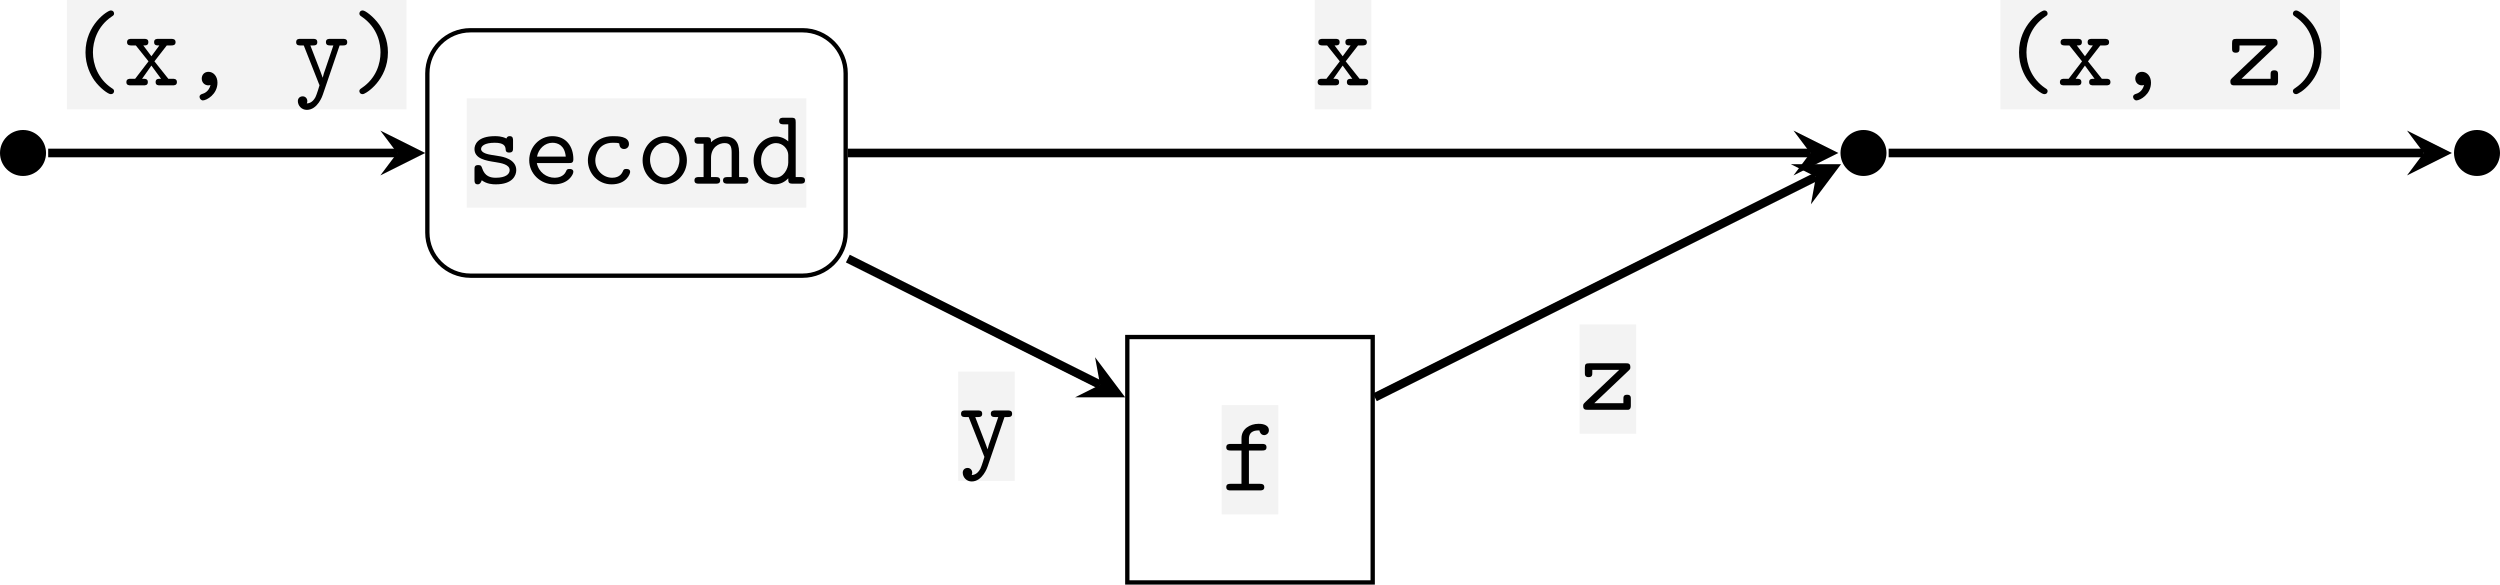
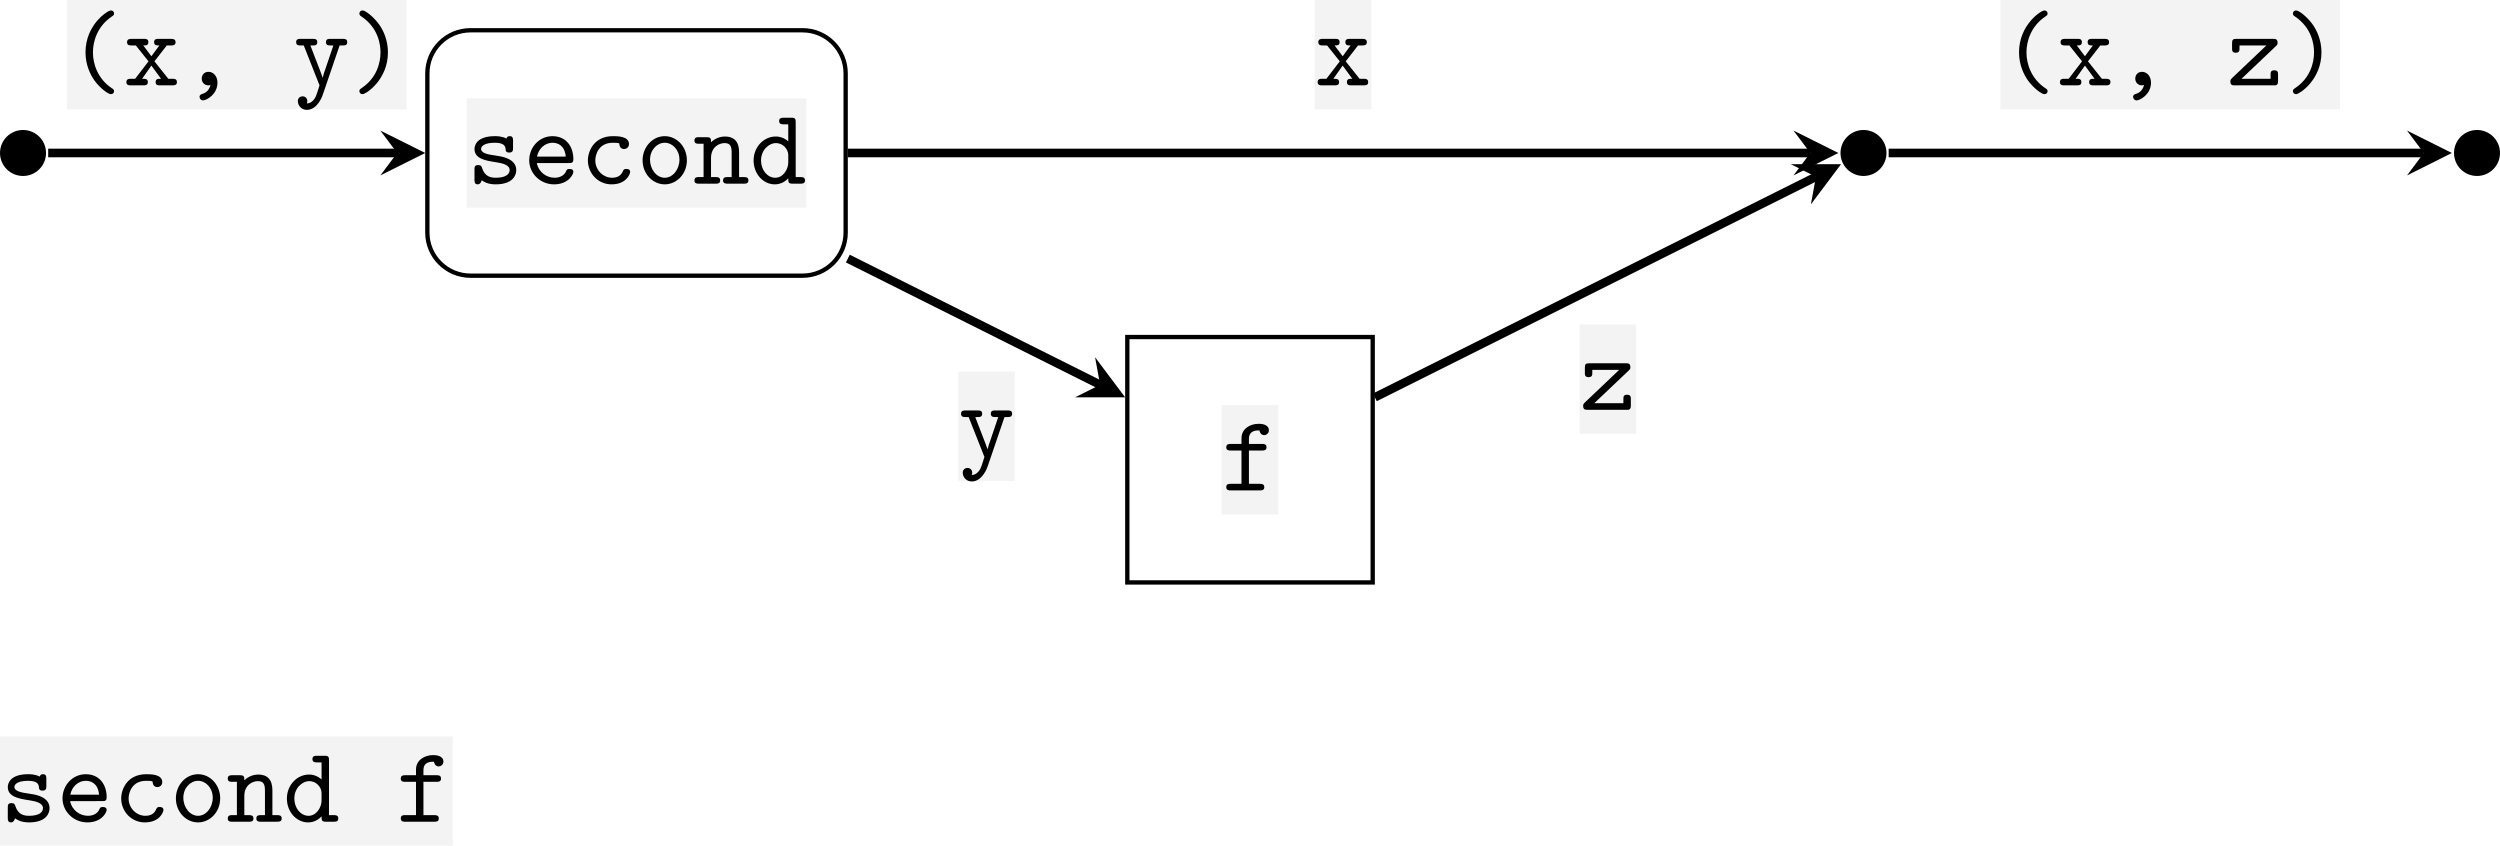
- <svg xmlns="http://www.w3.org/2000/svg" xmlns:xlink="http://www.w3.org/1999/xlink" width="231.027pt" height="54.023pt" viewBox="0 0 231.027 54.023" version="1.1" id="svg46">
+ <svg xmlns="http://www.w3.org/2000/svg" xmlns:xlink="http://www.w3.org/1999/xlink" width="231.027pt" height="78.148pt" viewBox="0 0 231.027 78.148" version="1.1" id="svg53">
  <defs id="defs13">
    <g id="g13">
      <g id="glyph-0-0">
        <path d="M 2.969,-2.547 C 2.734,-2.578 2.547,-2.609 2.297,-2.656 2,-2.703 1.328,-2.828 1.328,-3.203 c 0,-0.266 0.312,-0.578 1.266,-0.578 0.828,0 0.969,0.297 1,0.562 0,0.172 0.031,0.344 0.328,0.344 0.359,0 0.359,-0.219 0.359,-0.422 v -0.688 c 0,-0.156 0,-0.406 -0.297,-0.406 -0.25,0 -0.281,0.141 -0.312,0.219 -0.438,-0.219 -0.875,-0.219 -1.062,-0.219 -1.656,0 -1.891,0.828 -1.891,1.188 0,0.906 1.047,1.078 1.969,1.219 0.484,0.078 1.281,0.203 1.281,0.734 0,0.375 -0.375,0.703 -1.281,0.703 -0.469,0 -1.016,-0.109 -1.266,-0.891 -0.062,-0.172 -0.094,-0.281 -0.359,-0.281 -0.344,0 -0.344,0.203 -0.344,0.406 v 0.969 c 0,0.156 0,0.406 0.297,0.406 0.094,0 0.25,-0.016 0.375,-0.375 0.484,0.359 1.016,0.375 1.297,0.375 1.562,0 1.891,-0.828 1.891,-1.312 0,-1.031 -1.281,-1.25 -1.609,-1.297 z m 0,0" id="path1" />
      </g>
      <g id="glyph-0-1">
        <path d="m 4.234,-1.906 c 0.203,0 0.391,0 0.391,-0.359 0,-1.141 -0.641,-2.125 -1.938,-2.125 -1.188,0 -2.141,1 -2.141,2.234 0,1.203 1.016,2.219 2.297,2.219 1.312,0 1.781,-0.906 1.781,-1.156 0,-0.266 -0.281,-0.266 -0.344,-0.266 -0.188,0 -0.266,0.031 -0.328,0.219 -0.219,0.5 -0.766,0.594 -1.047,0.594 -0.75,0 -1.484,-0.5 -1.656,-1.359 z M 1.266,-2.5 C 1.406,-3.234 2,-3.781 2.688,-3.781 c 0.516,0 1.141,0.25 1.234,1.281 z m 0,0" id="path2" />
      </g>
      <g id="glyph-0-2">
        <path d="m 4.641,-1.094 c 0,-0.266 -0.281,-0.266 -0.344,-0.266 -0.156,0 -0.266,0.016 -0.328,0.219 -0.062,0.125 -0.25,0.594 -0.984,0.594 -0.844,0 -1.562,-0.703 -1.562,-1.609 0,-0.469 0.266,-1.625 1.625,-1.625 0.203,0 0.594,0 0.594,0.094 0.016,0.344 0.203,0.484 0.438,0.484 0.234,0 0.453,-0.172 0.453,-0.453 0,-0.734 -1.047,-0.734 -1.484,-0.734 -1.719,0 -2.312,1.359 -2.312,2.234 0,1.203 0.938,2.219 2.188,2.219 1.391,0 1.719,-0.984 1.719,-1.156 z m 0,0" id="path3" />
      </g>
      <g id="glyph-0-3">
        <path d="m 4.656,-2.156 c 0,-1.25 -0.922,-2.234 -2.047,-2.234 -1.109,0 -2.047,0.984 -2.047,2.234 0,1.266 0.953,2.219 2.047,2.219 1.094,0 2.047,-0.953 2.047,-2.219 z M 2.609,-0.547 C 1.875,-0.547 1.25,-1.297 1.25,-2.219 c 0,-0.906 0.656,-1.562 1.359,-1.562 0.719,0 1.359,0.656 1.359,1.562 0,0.922 -0.625,1.672 -1.359,1.672 z m 0,0" id="path4" />
      </g>
      <g id="glyph-0-4">
        <path d="m 1.656,-3.828 c 0,-0.312 0,-0.469 -0.406,-0.469 H 0.531 c -0.156,0 -0.406,0 -0.406,0.312 0,0.297 0.25,0.297 0.391,0.297 H 0.969 v 3.078 h -0.438 c -0.156,0 -0.406,0 -0.406,0.312 C 0.125,0 0.375,0 0.516,0 h 1.594 C 2.25,0 2.5,0 2.5,-0.297 c 0,-0.312 -0.25,-0.312 -0.406,-0.312 H 1.656 V -2.375 c 0,-1 0.734,-1.375 1.25,-1.375 0.516,0 0.656,0.281 0.656,0.875 v 2.266 h -0.375 c -0.172,0 -0.422,0 -0.422,0.312 C 2.766,0 3.047,0 3.188,0 h 1.516 c 0.141,0 0.406,0 0.406,-0.297 0,-0.312 -0.25,-0.312 -0.422,-0.312 H 4.25 v -2.312 c 0,-1 -0.5,-1.438 -1.297,-1.438 -0.656,0 -1.109,0.344 -1.297,0.531 z m 0,0" id="path5" />
      </g>
      <g id="glyph-0-5">
        <path d="m 3.562,-0.5 c 0,0.359 0,0.5 0.406,0.5 H 4.688 c 0.172,0 0.422,0 0.422,-0.312 0,-0.297 -0.266,-0.297 -0.406,-0.297 H 4.25 V -5.688 c 0,-0.297 -0.047,-0.406 -0.391,-0.406 H 3.125 c -0.156,0 -0.406,0 -0.406,0.312 0,0.297 0.266,0.297 0.406,0.297 H 3.562 V -3.906 C 3.234,-4.203 2.828,-4.359 2.406,-4.359 c -1.094,0 -2.047,0.953 -2.047,2.219 0,1.234 0.891,2.203 1.953,2.203 0.562,0 0.984,-0.266 1.25,-0.562 z m 0,-2.141 V -1.938 c 0,0.562 -0.438,1.391 -1.203,1.391 -0.719,0 -1.312,-0.703 -1.312,-1.594 C 1.047,-3.094 1.75,-3.75 2.438,-3.75 c 0.641,0 1.125,0.562 1.125,1.109 z m 0,0" id="path6" />
      </g>
      <g id="glyph-0-6">
        <path d="m 2.516,-3.688 h 1.219 c 0.156,0 0.406,0 0.406,-0.297 0,-0.312 -0.25,-0.312 -0.406,-0.312 h -1.219 v -0.469 c 0,-0.781 0.672,-0.781 0.969,-0.781 0,0.047 0.094,0.438 0.438,0.438 0.203,0 0.438,-0.172 0.438,-0.438 0,-0.609 -0.797,-0.609 -0.953,-0.609 -0.797,0 -1.578,0.469 -1.578,1.328 v 0.531 H 0.844 c -0.172,0 -0.422,0 -0.422,0.312 0,0.297 0.25,0.297 0.406,0.297 h 1 v 3.078 h -1 c -0.156,0 -0.406,0 -0.406,0.297 C 0.422,0 0.672,0 0.828,0 H 3.531 c 0.141,0 0.406,0 0.406,-0.297 0,-0.312 -0.266,-0.312 -0.406,-0.312 H 2.516 Z m 0,0" id="path7" />
      </g>
      <g id="glyph-0-7">
        <path d="m 4.359,0.531 c 0,-0.141 -0.078,-0.188 -0.25,-0.297 C 2.875,-0.609 2.406,-1.938 2.406,-3.047 c 0,-1 0.391,-2.391 1.719,-3.297 0.156,-0.109 0.234,-0.141 0.234,-0.297 0,-0.078 -0.047,-0.281 -0.312,-0.281 -0.281,0 -2.328,1.312 -2.328,3.875 0,1.188 0.469,2.078 0.812,2.578 0.531,0.734 1.281,1.281 1.516,1.281 0.266,0 0.312,-0.188 0.312,-0.281 z m 0,0" id="path8" />
      </g>
      <g id="glyph-0-8">
        <path d="M 2.859,-2.219 4,-3.688 h 0.391 c 0.141,0 0.422,0 0.422,-0.297 0,-0.312 -0.266,-0.312 -0.422,-0.312 h -1.156 c -0.156,0 -0.406,0 -0.406,0.297 0,0.312 0.219,0.312 0.484,0.312 l -0.734,1 -0.75,-1 c 0.25,0 0.469,0 0.469,-0.312 0,-0.297 -0.25,-0.297 -0.391,-0.297 H 0.734 c -0.141,0 -0.406,0 -0.406,0.312 0,0.297 0.266,0.297 0.406,0.297 h 0.406 L 2.312,-2.219 1.078,-0.609 h -0.406 c -0.141,0 -0.406,0 -0.406,0.312 C 0.266,0 0.531,0 0.672,0 H 1.844 C 2,0 2.25,0 2.25,-0.297 c 0,-0.312 -0.219,-0.312 -0.531,-0.312 l 0.859,-1.219 0.891,1.219 c -0.281,0 -0.5,0 -0.5,0.312 C 2.969,0 3.219,0 3.375,0 h 1.156 c 0.141,0 0.406,0 0.406,-0.297 0,-0.312 -0.25,-0.312 -0.406,-0.312 H 4.141 Z m 0,0" id="path9" />
      </g>
      <g id="glyph-0-9">
        <path d="M 2.812,-0.031 C 2.656,0.594 2.188,0.75 2.078,0.781 1.969,0.812 1.797,0.875 1.797,1.062 c 0,0.156 0.141,0.328 0.312,0.328 0.328,0 1.344,-0.547 1.344,-1.641 0,-0.609 -0.391,-1 -0.828,-1 C 2.219,-1.25 2,-0.953 2,-0.625 2,-0.25 2.281,0 2.609,0 c 0.062,0 0.125,-0.016 0.203,-0.031 z m 0,0" id="path10" />
      </g>
      <g id="glyph-0-10">
        <path d="m 4.281,-3.688 h 0.297 c 0.156,0 0.406,0 0.406,-0.297 0,-0.312 -0.234,-0.312 -0.406,-0.312 h -1.156 c -0.156,0 -0.406,0 -0.406,0.297 0,0.312 0.25,0.312 0.406,0.312 h 0.281 l -0.719,2.125 C 2.844,-1.203 2.797,-1.016 2.719,-0.703 2.656,-0.891 2.578,-1.109 2.5,-1.297 L 1.578,-3.688 h 0.25 c 0.141,0 0.391,0 0.391,-0.297 0,-0.312 -0.234,-0.312 -0.391,-0.312 H 0.656 c -0.156,0 -0.391,0 -0.391,0.312 0,0.297 0.25,0.297 0.391,0.297 h 0.312 L 2.375,-0.125 c 0.047,0.094 0.047,0.109 0.047,0.125 0,0.016 -0.25,0.844 -0.375,1.094 C 1.75,1.641 1.391,1.656 1.25,1.672 c 0,-0.016 0.047,-0.094 0.047,-0.219 0,-0.25 -0.188,-0.438 -0.422,-0.438 -0.281,0 -0.453,0.188 -0.453,0.438 0,0.422 0.344,0.812 0.828,0.812 1,0 1.453,-1.312 1.484,-1.422 z m 0,0" id="path11" />
      </g>
      <g id="glyph-0-11">
        <path d="m 3.516,-3.047 c 0,-1.188 -0.469,-2.094 -0.812,-2.578 -0.531,-0.734 -1.281,-1.297 -1.516,-1.297 -0.25,0 -0.312,0.203 -0.312,0.281 0,0.156 0.109,0.219 0.156,0.25 1.641,1.094 1.797,2.688 1.797,3.344 0,1 -0.375,2.375 -1.719,3.281 C 0.953,0.344 0.875,0.391 0.875,0.531 c 0,0.094 0.062,0.281 0.312,0.281 0.281,0 2.328,-1.312 2.328,-3.859 z m 0,0" id="path12" />
      </g>
      <g id="glyph-0-12">
        <path d="M 4.469,-3.562 C 4.688,-3.766 4.688,-3.781 4.688,-3.953 c 0,-0.344 -0.219,-0.344 -0.406,-0.344 H 0.891 c -0.328,0 -0.406,0.078 -0.406,0.406 v 0.469 c 0,0.188 0,0.406 0.344,0.406 0.344,0 0.344,-0.219 0.344,-0.406 V -3.688 H 3.656 L 0.547,-0.734 C 0.344,-0.531 0.328,-0.516 0.328,-0.344 0.328,0 0.547,0 0.734,0 h 3.781 c 0.219,-0.062 0.219,-0.266 0.219,-0.406 v -0.578 c 0,-0.188 0,-0.406 -0.344,-0.406 -0.344,0 -0.344,0.203 -0.344,0.406 v 0.375 h -2.688 z m 0,0" id="path13" />
      </g>
    </g>
  </defs>
  <path fill-rule="nonzero" fill="#000000" fill-opacity="1" d="m 4.254,14.137 c 0,-1.172 -0.953,-2.125 -2.125,-2.125 -1.176,0 -2.129,0.953 -2.129,2.125 0,1.176 0.953,2.125 2.129,2.125 1.172,0 2.125,-0.949 2.125,-2.125 z m 0,0" id="path14" />
  <path fill="none" stroke-width="0.399" stroke-linecap="butt" stroke-linejoin="miter" stroke="#000000" stroke-opacity="1" stroke-miterlimit="10" d="M 74.164,2.797 H 43.48 c -2.203,0 -3.988,1.785 -3.988,3.988 v 14.707 c 0,2.199 1.785,3.984 3.988,3.984 h 30.684 c 2.199,0 3.984,-1.785 3.984,-3.984 V 6.785 c 0,-2.203 -1.785,-3.988 -3.984,-3.988 z m 0,0" id="path15" />
  <path fill-rule="nonzero" fill="#f3f3f3" fill-opacity="1" d="m 43.129,19.188 h 31.383 V 9.086 h -31.383 z m 0,0" id="path16" />
  <g fill="#000000" fill-opacity="1" id="g21" transform="translate(-125.7969,-133.418)">
    <use xlink:href="#glyph-0-0" x="168.926" y="150.391" id="use16" />
    <use xlink:href="#glyph-0-1" x="174.156" y="150.391" id="use17" />
    <use xlink:href="#glyph-0-2" x="179.387" y="150.391" id="use18" />
    <use xlink:href="#glyph-0-3" x="184.617" y="150.391" id="use19" />
    <use xlink:href="#glyph-0-4" x="189.847" y="150.391" id="use20" />
    <use xlink:href="#glyph-0-5" x="195.078" y="150.391" id="use21" />
  </g>
  <path fill="none" stroke-width="0.399" stroke-linecap="butt" stroke-linejoin="miter" stroke="#000000" stroke-opacity="1" stroke-miterlimit="10" d="m 104.176,53.824 h 22.676 V 31.145 h -22.676 z m 0,0" id="path21" />
  <path fill-rule="nonzero" fill="#f3f3f3" fill-opacity="1" d="m 112.898,47.535 h 5.23 v -10.102 h -5.23 z m 0,0" id="path22" />
  <g fill="#000000" fill-opacity="1" id="g22" transform="translate(-125.7969,-133.418)">
    <use xlink:href="#glyph-0-6" x="238.695" y="178.738" id="use22" />
  </g>
  <path fill-rule="nonzero" fill="#000000" fill-opacity="1" d="m 174.332,14.137 c 0,-1.172 -0.949,-2.125 -2.125,-2.125 -1.172,0 -2.125,0.953 -2.125,2.125 0,1.176 0.953,2.125 2.125,2.125 1.176,0 2.125,-0.949 2.125,-2.125 z m 0,0" id="path23" />
  <path fill-rule="nonzero" fill="#000000" fill-opacity="1" d="m 231.027,14.137 c 0,-1.172 -0.953,-2.125 -2.125,-2.125 -1.176,0 -2.125,0.953 -2.125,2.125 0,1.176 0.949,2.125 2.125,2.125 1.172,0 2.125,-0.949 2.125,-2.125 z m 0,0" id="path24" />
  <path fill="none" stroke-width="0.797" stroke-linecap="butt" stroke-linejoin="miter" stroke="#000000" stroke-opacity="1" stroke-miterlimit="10" d="m 4.453,14.137 h 32.25" id="path25" />
  <path fill-rule="nonzero" fill="#000000" fill-opacity="1" d="m 39.293,14.137 -4.145,-2.07 1.555,2.07 -1.555,2.074" id="path26" />
  <path fill-rule="nonzero" fill="#f3f3f3" fill-opacity="1" d="m 6.184,10.102 h 31.379 V 9.9999997e-7 h -31.379 z m 0,0" id="path27" />
  <g fill="#000000" fill-opacity="1" id="g27" transform="translate(-125.7969,-133.418)">
    <use xlink:href="#glyph-0-7" x="131.979" y="141.306" id="use27" />
  </g>
  <g fill="#000000" fill-opacity="1" id="g28" transform="translate(-125.7969,-133.418)">
    <use xlink:href="#glyph-0-8" x="137.209" y="141.306" id="use28" />
  </g>
  <g fill="#000000" fill-opacity="1" id="g29" transform="translate(-125.7969,-133.418)">
    <use xlink:href="#glyph-0-9" x="142.44" y="141.306" id="use29" />
  </g>
  <g fill="#000000" fill-opacity="1" id="g30" transform="translate(-125.7969,-133.418)">
    <use xlink:href="#glyph-0-10" x="152.9" y="141.306" id="use30" />
  </g>
  <g fill="#000000" fill-opacity="1" id="g31" transform="translate(-125.7969,-133.418)">
    <use xlink:href="#glyph-0-11" x="158.131" y="141.306" id="use31" />
  </g>
  <path fill="none" stroke-width="0.797" stroke-linecap="butt" stroke-linejoin="miter" stroke="#000000" stroke-opacity="1" stroke-miterlimit="10" d="M 78.348,23.895 101.66,35.559" id="path31" />
  <path fill-rule="nonzero" fill="#000000" fill-opacity="1" d="m 103.977,36.719 -2.781,-3.707 0.465,2.547 -2.316,1.16" id="path32" />
  <path fill-rule="nonzero" fill="#f3f3f3" fill-opacity="1" d="m 88.547,44.441 h 5.227 v -10.102 h -5.227 z m 0,0" id="path33" />
  <g fill="#000000" fill-opacity="1" id="g33" transform="translate(-125.7969,-133.418)">
    <use xlink:href="#glyph-0-10" x="214.343" y="175.646" id="use33" />
  </g>
  <path fill="none" stroke-width="0.797" stroke-linecap="butt" stroke-linejoin="miter" stroke="#000000" stroke-opacity="1" stroke-miterlimit="10" d="m 127.051,36.719 40.762,-20.383" id="path34" />
  <path fill-rule="nonzero" fill="#000000" fill-opacity="1" d="m 170.129,15.176 h -4.633 l 2.316,1.16 -0.465,2.547" id="path35" />
  <path fill-rule="nonzero" fill="#f3f3f3" fill-opacity="1" d="m 145.973,40.082 h 5.23 v -10.102 h -5.23 z m 0,0" id="path36" />
  <g fill="#000000" fill-opacity="1" id="g36" transform="translate(-125.7969,-133.418)">
    <use xlink:href="#glyph-0-12" x="271.77" y="171.286" id="use36" />
  </g>
  <path fill="none" stroke-width="0.797" stroke-linecap="butt" stroke-linejoin="miter" stroke="#000000" stroke-opacity="1" stroke-miterlimit="10" d="M 78.348,14.137 H 167.293" id="path37" />
  <path fill-rule="nonzero" fill="#000000" fill-opacity="1" d="m 169.883,14.137 -4.145,-2.07 1.555,2.07 -1.555,2.074" id="path38" />
  <path fill-rule="nonzero" fill="#f3f3f3" fill-opacity="1" d="m 121.5,10.102 h 5.227 V 9.9999997e-7 H 121.5 Z m 0,0" id="path39" />
  <g fill="#000000" fill-opacity="1" id="g39" transform="translate(-125.7969,-133.418)">
    <use xlink:href="#glyph-0-8" x="247.295" y="141.306" id="use39" />
  </g>
  <path fill="none" stroke-width="0.797" stroke-linecap="butt" stroke-linejoin="miter" stroke="#000000" stroke-opacity="1" stroke-miterlimit="10" d="m 174.531,14.137 h 49.453" id="path40" />
  <path fill-rule="nonzero" fill="#000000" fill-opacity="1" d="m 226.578,14.137 -4.145,-2.07 1.551,2.07 -1.551,2.074" id="path41" />
  <path fill-rule="nonzero" fill="#f3f3f3" fill-opacity="1" d="m 184.859,10.102 h 31.383 V 9.9999997e-7 h -31.383 z m 0,0" id="path42" />
  <g fill="#000000" fill-opacity="1" id="g42" transform="translate(-125.7969,-133.418)">
    <use xlink:href="#glyph-0-7" x="310.658" y="141.306" id="use42" />
  </g>
  <g fill="#000000" fill-opacity="1" id="g43" transform="translate(-125.7969,-133.418)">
    <use xlink:href="#glyph-0-8" x="315.888" y="141.306" id="use43" />
  </g>
  <g fill="#000000" fill-opacity="1" id="g44" transform="translate(-125.7969,-133.418)">
    <use xlink:href="#glyph-0-9" x="321.119" y="141.306" id="use44" />
  </g>
  <g fill="#000000" fill-opacity="1" id="g45" transform="translate(-125.7969,-133.418)">
    <use xlink:href="#glyph-0-12" x="331.579" y="141.306" id="use45" />
  </g>
  <g fill="#000000" fill-opacity="1" id="g46" transform="translate(-125.7969,-133.418)">
    <use xlink:href="#glyph-0-11" x="336.81" y="141.306" id="use46" />
  </g>
+   <path fill-rule="nonzero" fill="#f3f3f3" fill-opacity="1" d="m 5e-6,78.148 h 41.844 V 68.051 H 5e-6 Z m 0,0" id="path46" />
+   <g fill="#000000" fill-opacity="1" id="g52" transform="translate(-125.7969,-133.418)">
+     <use xlink:href="#glyph-0-0" x="125.798" y="209.354" id="use47" />
+     <use xlink:href="#glyph-0-1" x="131.028" y="209.354" id="use48" />
+     <use xlink:href="#glyph-0-2" x="136.259" y="209.354" id="use49" />
+     <use xlink:href="#glyph-0-3" x="141.489" y="209.354" id="use50" />
+     <use xlink:href="#glyph-0-4" x="146.719" y="209.354" id="use51" />
+     <use xlink:href="#glyph-0-5" x="151.95" y="209.354" id="use52" />
+   </g>
+   <g fill="#000000" fill-opacity="1" id="g53" transform="translate(-125.7969,-133.418)">
+     <use xlink:href="#glyph-0-6" x="162.411" y="209.354" id="use53" />
+   </g>
</svg>
